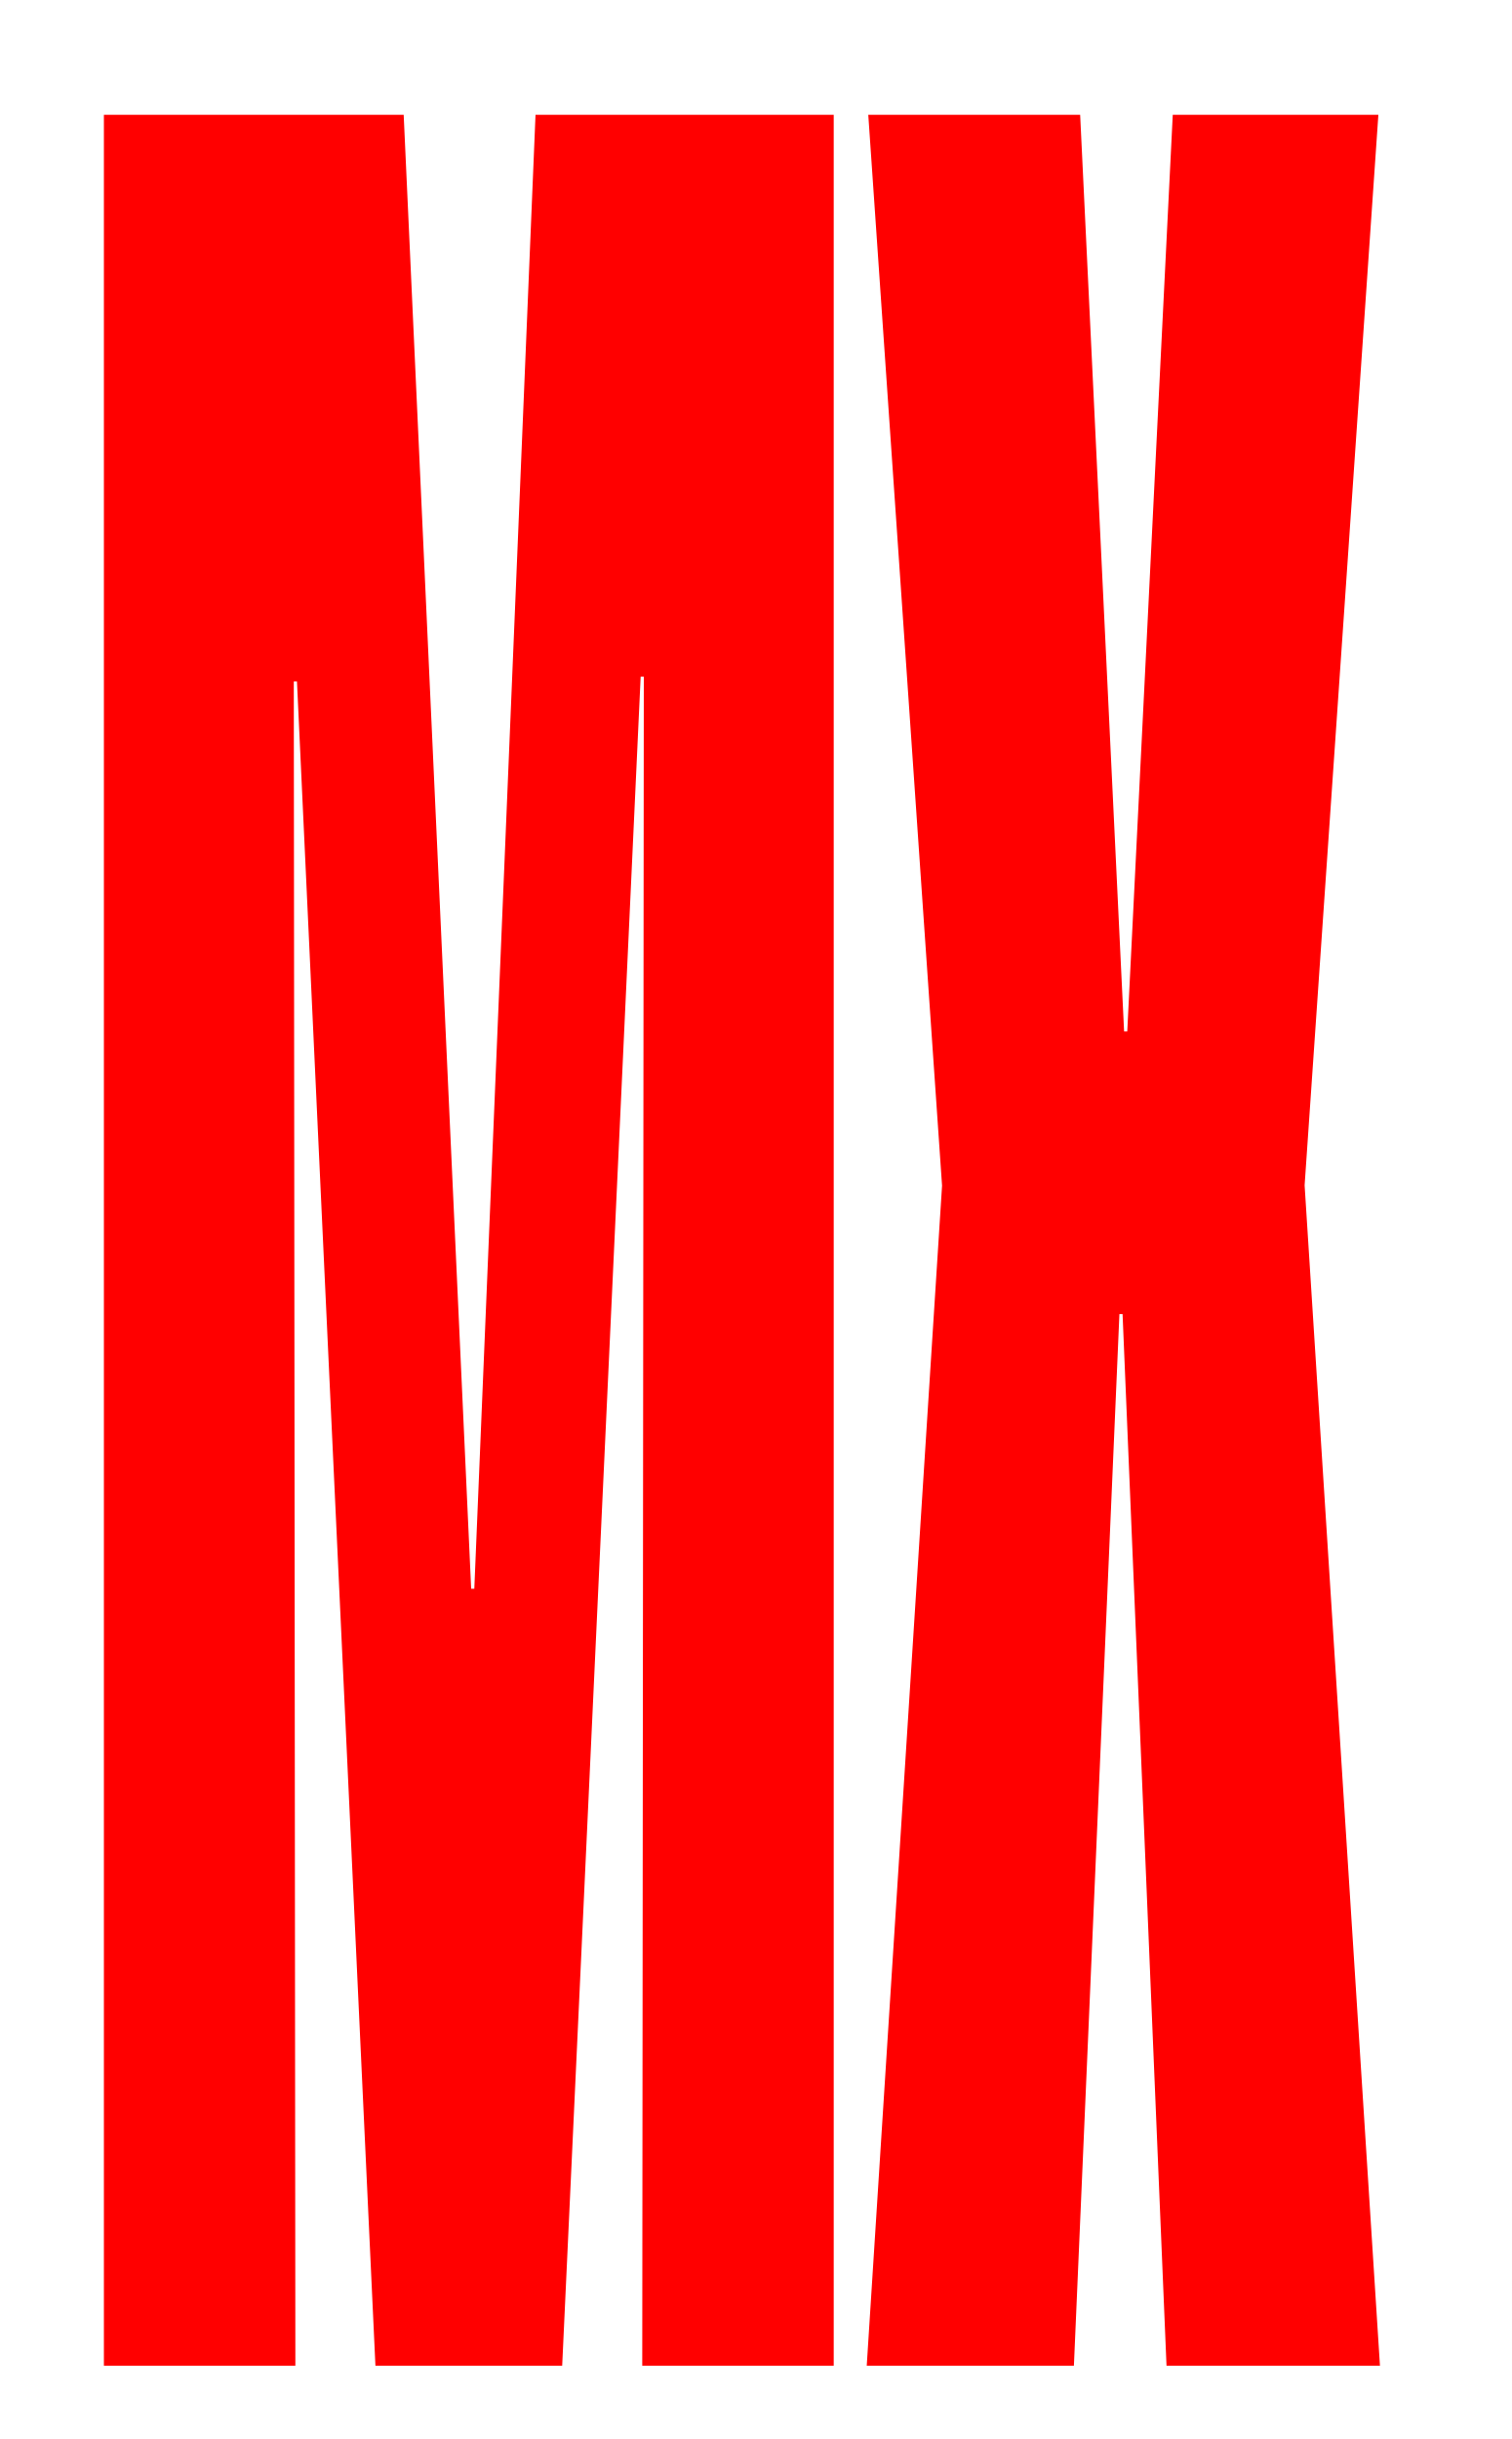
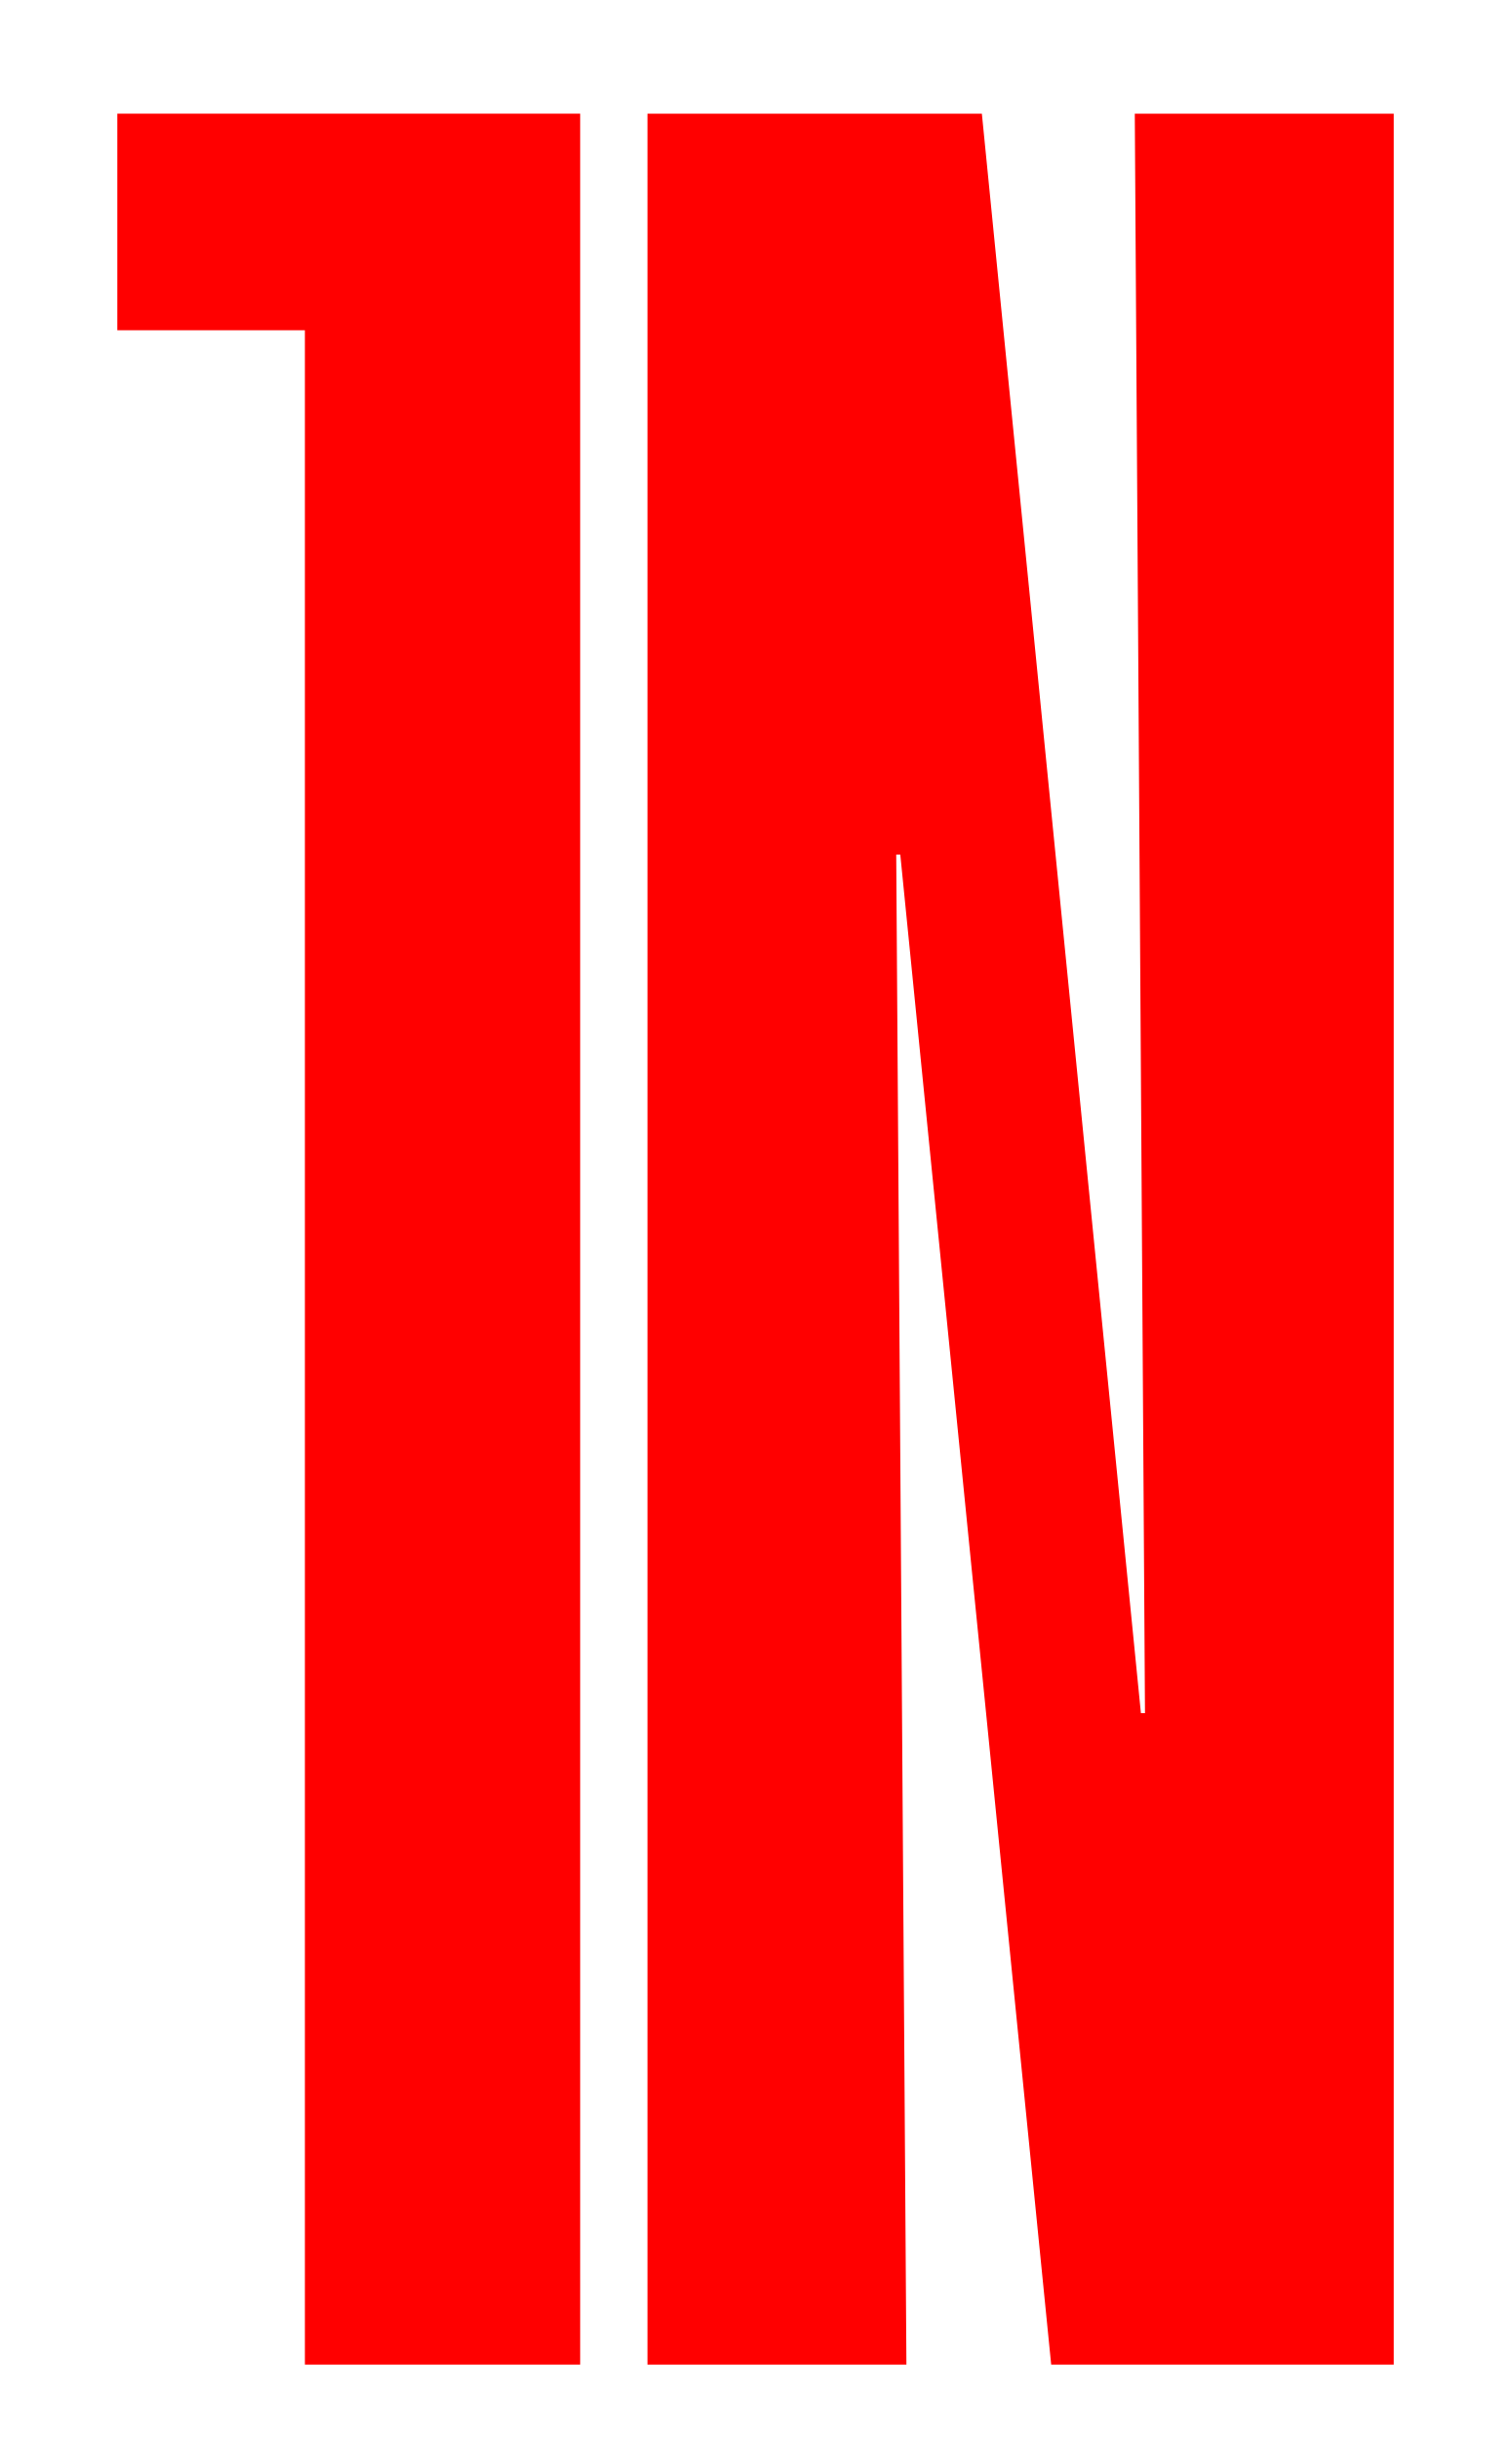
<svg xmlns="http://www.w3.org/2000/svg" id="Calque_1" data-name="Calque 1" viewBox="0 0 609.42 983.27">
  <defs>
    <style>
      .cls-1 {
        fill: red;
      }
    </style>
  </defs>
-   <path class="cls-1" d="M41.89,46.27h120.87l27.21,594.21h1.27L215.92,46.27h120.23V953.72h-77.2l.63-680.91h-1.27l-31.64,680.91h-75.3l-31.64-679.01h-1.27l.63,679.01H41.89V46.27Z" />
-   <path class="cls-1" d="M379.82,477.85l-29.74-431.58h85.43l17.72,369.56h1.27l18.35-369.56h82.9l-29.74,431.58,30.38,475.88h-86.06l-17.72-423.98h-1.27l-18.35,423.98h-83.53l30.38-475.88Z" />
+   <path class="cls-1" d="M561.95,953.27h-138.12l-60.84-608.77h-1.64l4.11,608.77h-104.41V45.82h134.83l64.13,644.84h1.64l-4.11-644.84h104.41V953.27Z" />
+   <path class="cls-1" d="M233.92,953.27H122.93V133.14H47.3V45.82H233.92V953.27Z" />
</svg>
